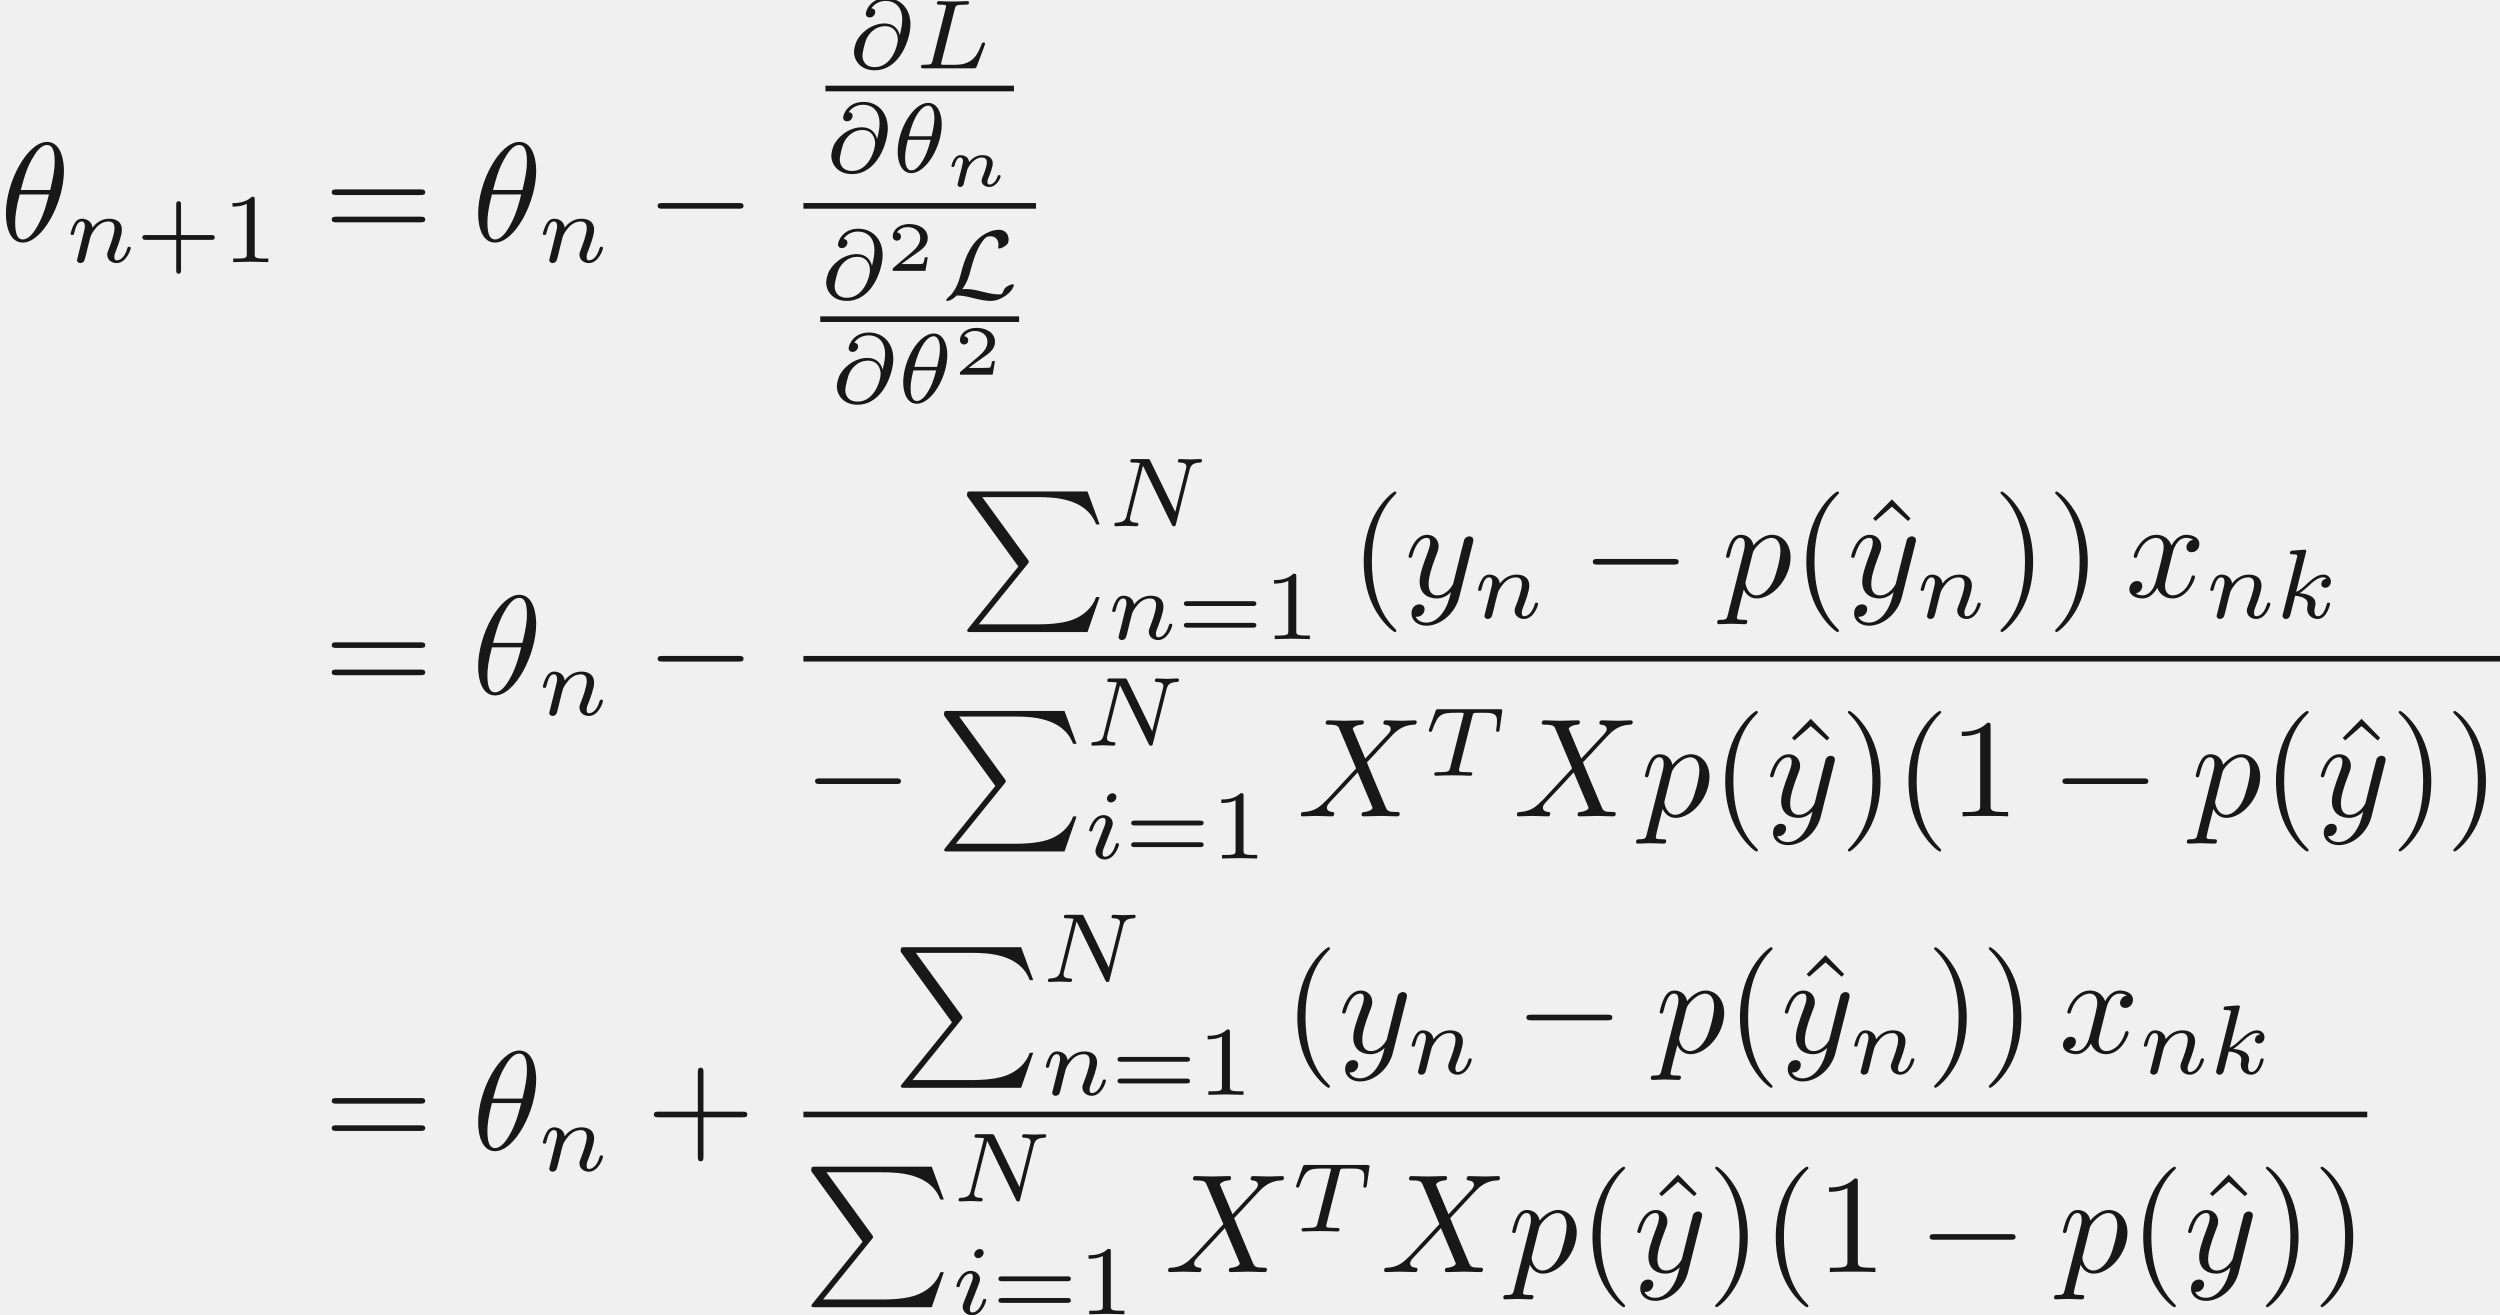
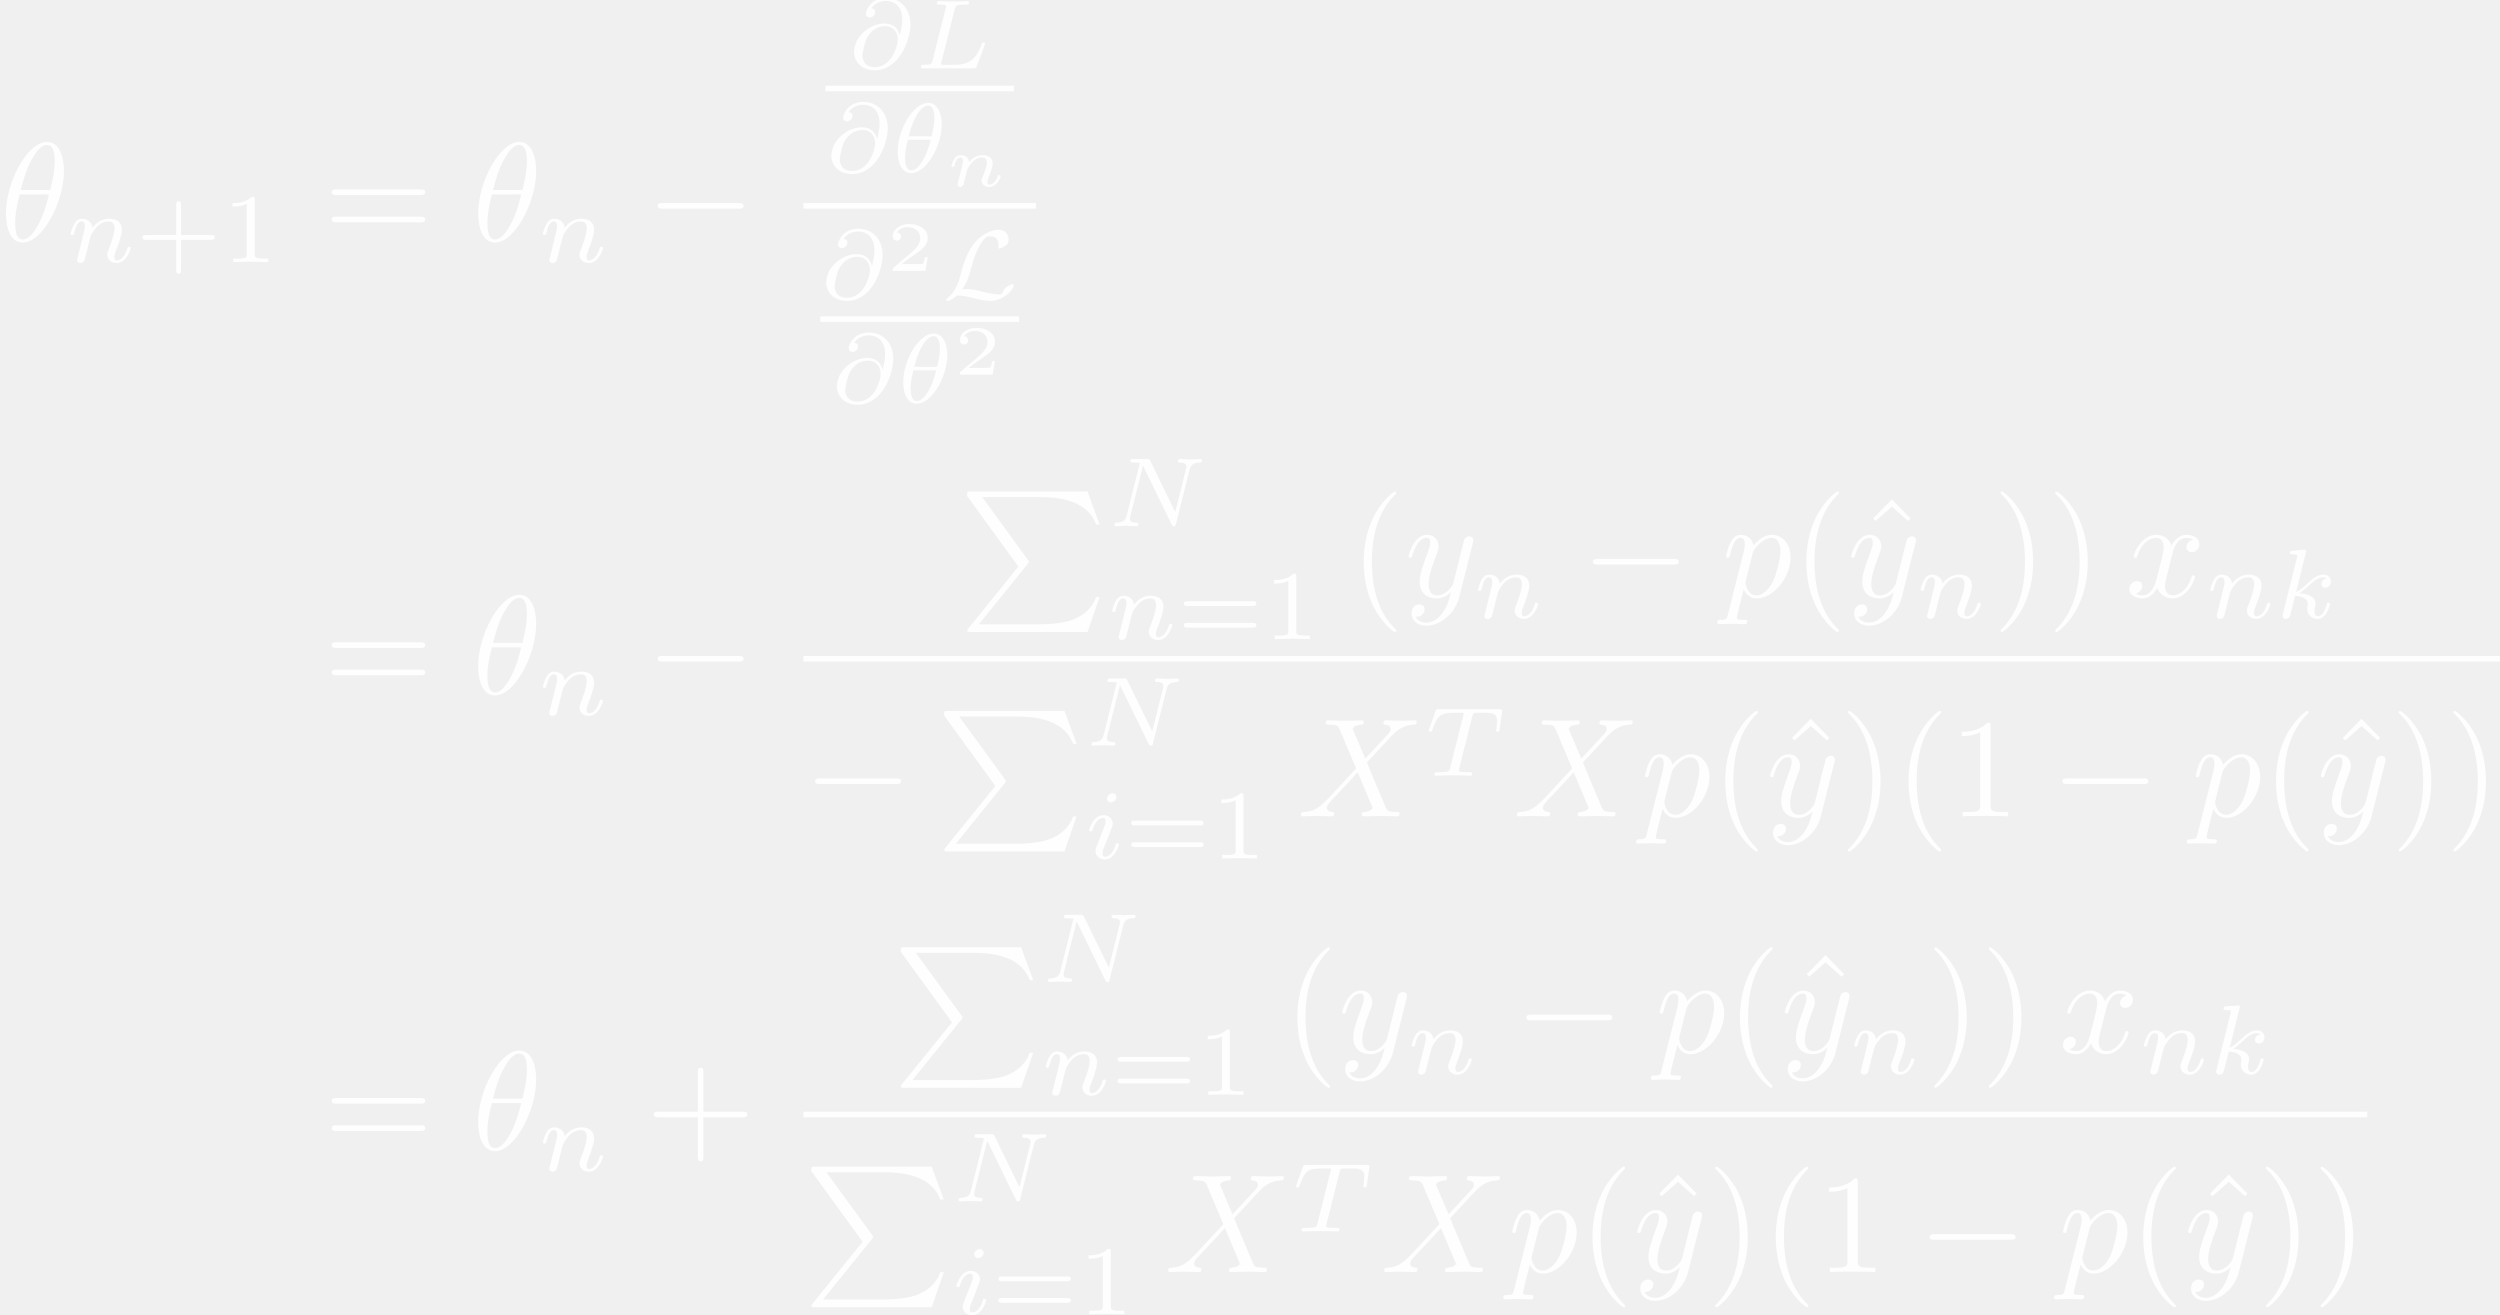
<svg xmlns="http://www.w3.org/2000/svg" xmlns:ns1="http://github.com/leegao/readme2tex/" xmlns:xlink="http://www.w3.org/1999/xlink" height="93.15pt" ns1:offset="0" version="1.1" viewBox="51.01 -51.078 177.192 93.15" width="177.192pt">
  <defs>
    <path d="M4.533 -4.981C4.533 -5.639 4.354 -7.024 3.337 -7.024C1.953 -7.024 0.418 -4.214 0.418 -1.933C0.418 -0.996 0.707 0.11 1.614 0.11C3.019 0.11 4.533 -2.75 4.533 -4.981ZM1.474 -3.616C1.644 -4.254 1.843 -5.051 2.242 -5.758C2.511 -6.247 2.879 -6.804 3.328 -6.804C3.816 -6.804 3.875 -6.167 3.875 -5.599C3.875 -5.111 3.796 -4.603 3.557 -3.616H1.474ZM3.467 -3.298C3.357 -2.839 3.148 -1.993 2.77 -1.275C2.421 -0.598 2.042 -0.11 1.614 -0.11C1.285 -0.11 1.076 -0.399 1.076 -1.325C1.076 -1.743 1.136 -2.321 1.395 -3.298H3.467Z" id="g2-18" />
    <path d="M4.832 -4.095L3.995 -6.077C3.965 -6.157 3.945 -6.197 3.945 -6.207C3.945 -6.267 4.115 -6.456 4.533 -6.496C4.633 -6.506 4.732 -6.516 4.732 -6.685C4.732 -6.804 4.613 -6.804 4.583 -6.804C4.174 -6.804 3.746 -6.775 3.328 -6.775C3.078 -6.775 2.461 -6.804 2.212 -6.804C2.152 -6.804 2.032 -6.804 2.032 -6.605C2.032 -6.496 2.132 -6.496 2.262 -6.496C2.859 -6.496 2.919 -6.396 3.009 -6.177L4.184 -3.397L2.082 -1.136L1.953 -1.026C1.465 -0.498 0.996 -0.339 0.488 -0.309C0.359 -0.299 0.269 -0.299 0.269 -0.11C0.269 -0.1 0.269 0 0.399 0C0.697 0 1.026 -0.03 1.335 -0.03C1.704 -0.03 2.092 0 2.451 0C2.511 0 2.63 0 2.63 -0.199C2.63 -0.299 2.531 -0.309 2.511 -0.309C2.421 -0.319 2.112 -0.339 2.112 -0.618C2.112 -0.777 2.262 -0.936 2.381 -1.066L3.397 -2.142L4.294 -3.118L5.3 -0.737C5.34 -0.628 5.35 -0.618 5.35 -0.598C5.35 -0.518 5.161 -0.349 4.772 -0.309C4.663 -0.299 4.573 -0.289 4.573 -0.12C4.573 0 4.682 0 4.722 0C5.001 0 5.699 -0.03 5.978 -0.03C6.227 -0.03 6.834 0 7.083 0C7.153 0 7.273 0 7.273 -0.189C7.273 -0.309 7.173 -0.309 7.093 -0.309C6.426 -0.319 6.406 -0.349 6.237 -0.747C5.848 -1.674 5.181 -3.228 4.951 -3.826C5.629 -4.523 6.675 -5.709 6.994 -5.988C7.283 -6.227 7.661 -6.466 8.259 -6.496C8.389 -6.506 8.478 -6.506 8.478 -6.695C8.478 -6.705 8.478 -6.804 8.349 -6.804C8.05 -6.804 7.721 -6.775 7.412 -6.775C7.044 -6.775 6.665 -6.804 6.306 -6.804C6.247 -6.804 6.117 -6.804 6.117 -6.605C6.117 -6.535 6.167 -6.506 6.237 -6.496C6.326 -6.486 6.635 -6.466 6.635 -6.187C6.635 -6.047 6.526 -5.918 6.446 -5.828L4.832 -4.095Z" id="g2-88" />
    <path d="M0.448 1.215C0.369 1.554 0.349 1.624 -0.09 1.624C-0.209 1.624 -0.319 1.624 -0.319 1.813C-0.319 1.893 -0.269 1.933 -0.189 1.933C0.08 1.933 0.369 1.903 0.648 1.903C0.976 1.903 1.315 1.933 1.634 1.933C1.684 1.933 1.813 1.933 1.813 1.733C1.813 1.624 1.714 1.624 1.574 1.624C1.076 1.624 1.076 1.554 1.076 1.465C1.076 1.345 1.494 -0.279 1.564 -0.528C1.694 -0.239 1.973 0.11 2.481 0.11C3.636 0.11 4.882 -1.345 4.882 -2.809C4.882 -3.746 4.314 -4.403 3.557 -4.403C3.059 -4.403 2.58 -4.045 2.252 -3.656C2.152 -4.194 1.724 -4.403 1.355 -4.403C0.897 -4.403 0.707 -4.015 0.618 -3.836C0.438 -3.497 0.309 -2.899 0.309 -2.869C0.309 -2.77 0.408 -2.77 0.428 -2.77C0.528 -2.77 0.538 -2.78 0.598 -2.999C0.767 -3.706 0.966 -4.184 1.325 -4.184C1.494 -4.184 1.634 -4.105 1.634 -3.726C1.634 -3.497 1.604 -3.387 1.564 -3.218L0.448 1.215ZM2.202 -3.108C2.271 -3.377 2.54 -3.656 2.72 -3.806C3.068 -4.115 3.357 -4.184 3.527 -4.184C3.925 -4.184 4.164 -3.836 4.164 -3.248S3.836 -1.514 3.656 -1.136C3.318 -0.438 2.839 -0.11 2.471 -0.11C1.813 -0.11 1.684 -0.936 1.684 -0.996C1.684 -1.016 1.684 -1.036 1.714 -1.156L2.202 -3.108Z" id="g2-112" />
    <path d="M3.328 -3.009C3.387 -3.268 3.616 -4.184 4.314 -4.184C4.364 -4.184 4.603 -4.184 4.812 -4.055C4.533 -4.005 4.334 -3.756 4.334 -3.517C4.334 -3.357 4.443 -3.168 4.712 -3.168C4.932 -3.168 5.25 -3.347 5.25 -3.746C5.25 -4.264 4.663 -4.403 4.324 -4.403C3.746 -4.403 3.397 -3.875 3.278 -3.646C3.029 -4.304 2.491 -4.403 2.202 -4.403C1.166 -4.403 0.598 -3.118 0.598 -2.869C0.598 -2.77 0.697 -2.77 0.717 -2.77C0.797 -2.77 0.827 -2.79 0.847 -2.879C1.186 -3.935 1.843 -4.184 2.182 -4.184C2.371 -4.184 2.72 -4.095 2.72 -3.517C2.72 -3.208 2.55 -2.54 2.182 -1.146C2.022 -0.528 1.674 -0.11 1.235 -0.11C1.176 -0.11 0.946 -0.11 0.737 -0.239C0.986 -0.289 1.205 -0.498 1.205 -0.777C1.205 -1.046 0.986 -1.126 0.837 -1.126C0.538 -1.126 0.289 -0.867 0.289 -0.548C0.289 -0.09 0.787 0.11 1.225 0.11C1.883 0.11 2.242 -0.588 2.271 -0.648C2.391 -0.279 2.75 0.11 3.347 0.11C4.374 0.11 4.941 -1.176 4.941 -1.425C4.941 -1.524 4.852 -1.524 4.822 -1.524C4.732 -1.524 4.712 -1.484 4.692 -1.415C4.364 -0.349 3.686 -0.11 3.367 -0.11C2.979 -0.11 2.819 -0.428 2.819 -0.767C2.819 -0.986 2.879 -1.205 2.989 -1.644L3.328 -3.009Z" id="g2-120" />
    <path d="M4.842 -3.796C4.882 -3.935 4.882 -3.955 4.882 -4.025C4.882 -4.204 4.742 -4.294 4.593 -4.294C4.493 -4.294 4.334 -4.234 4.244 -4.085C4.224 -4.035 4.144 -3.726 4.105 -3.547C4.035 -3.288 3.965 -3.019 3.905 -2.75L3.457 -0.956C3.417 -0.807 2.989 -0.11 2.331 -0.11C1.823 -0.11 1.714 -0.548 1.714 -0.917C1.714 -1.375 1.883 -1.993 2.222 -2.869C2.381 -3.278 2.421 -3.387 2.421 -3.587C2.421 -4.035 2.102 -4.403 1.604 -4.403C0.658 -4.403 0.289 -2.959 0.289 -2.869C0.289 -2.77 0.389 -2.77 0.408 -2.77C0.508 -2.77 0.518 -2.79 0.568 -2.949C0.837 -3.885 1.235 -4.184 1.574 -4.184C1.654 -4.184 1.823 -4.184 1.823 -3.866C1.823 -3.616 1.724 -3.357 1.654 -3.168C1.255 -2.112 1.076 -1.544 1.076 -1.076C1.076 -0.189 1.704 0.11 2.291 0.11C2.68 0.11 3.019 -0.06 3.298 -0.339C3.168 0.179 3.049 0.667 2.65 1.196C2.391 1.534 2.012 1.823 1.554 1.823C1.415 1.823 0.966 1.793 0.797 1.405C0.956 1.405 1.086 1.405 1.225 1.285C1.325 1.196 1.425 1.066 1.425 0.877C1.425 0.568 1.156 0.528 1.056 0.528C0.827 0.528 0.498 0.687 0.498 1.176C0.498 1.674 0.936 2.042 1.554 2.042C2.58 2.042 3.606 1.136 3.885 0.01L4.842 -3.796Z" id="g2-121" />
    <path d="M4.194 5.32L0.658 9.694C0.578 9.793 0.568 9.813 0.568 9.853C0.568 9.963 0.658 9.963 0.837 9.963H9.096L9.953 7.482H9.704C9.455 8.229 8.787 8.837 7.94 9.126C7.781 9.176 7.093 9.415 5.629 9.415H1.395L4.852 5.141C4.922 5.051 4.941 5.021 4.941 4.981S4.932 4.932 4.872 4.842L1.634 0.399H5.579C6.715 0.399 9.006 0.468 9.704 2.331H9.953L9.096 0H0.837C0.568 0 0.558 0.01 0.558 0.319L4.194 5.32Z" id="g8-80" />
    <path d="M3.564 -3.396C3.564 -4.129 3.285 -4.91 2.601 -4.91C1.555 -4.91 0.439 -3.041 0.439 -1.444C0.439 -0.614 0.76 0.07 1.402 0.07C2.462 0.07 3.564 -1.834 3.564 -3.396ZM1.227 -2.545C1.583 -4.052 2.183 -4.714 2.594 -4.714C3.041 -4.714 3.041 -3.94 3.041 -3.808C3.041 -3.536 2.985 -3.131 2.838 -2.545H1.227ZM2.776 -2.294C2.58 -1.534 2.42 -1.158 2.211 -0.816C1.995 -0.453 1.716 -0.126 1.409 -0.126C1.025 -0.126 0.962 -0.656 0.962 -1.032C0.962 -1.492 1.095 -2.036 1.165 -2.294H2.776Z" id="g3-18" />
    <path d="M3.661 -2.357C3.564 -2.762 3.25 -3.18 2.594 -3.18C1.618 -3.18 0.809 -2.448 0.558 -1.82C0.516 -1.702 0.418 -1.416 0.418 -1.137C0.418 -0.656 0.795 0.139 1.883 0.139C3.689 0.139 4.421 -2.113 4.421 -3.103C4.421 -4.296 3.64 -4.979 2.706 -4.979C1.569 -4.979 1.255 -4.073 1.255 -3.857C1.255 -3.801 1.29 -3.605 1.534 -3.605S1.925 -3.822 1.925 -3.989C1.925 -4.177 1.785 -4.24 1.653 -4.254C2.001 -4.777 2.573 -4.777 2.692 -4.777C3.215 -4.777 3.836 -4.449 3.836 -3.459C3.836 -3.159 3.801 -2.915 3.668 -2.357H3.661ZM1.897 -0.084C1.109 -0.084 1.018 -0.676 1.018 -0.893C1.018 -1.165 1.206 -1.848 1.276 -2.022C1.402 -2.343 1.834 -2.985 2.622 -2.985C3.299 -2.985 3.522 -2.455 3.522 -2.036C3.522 -1.569 3.068 -0.084 1.897 -0.084Z" id="g3-64" />
    <path d="M2.873 -4.191C2.936 -4.442 2.957 -4.512 3.599 -4.512C3.815 -4.512 3.884 -4.512 3.884 -4.666C3.884 -4.672 3.877 -4.763 3.766 -4.763C3.605 -4.763 3.417 -4.749 3.25 -4.742C3.075 -4.735 2.866 -4.735 2.692 -4.735C2.545 -4.735 2.357 -4.742 2.211 -4.742S1.897 -4.763 1.757 -4.763C1.716 -4.763 1.611 -4.763 1.611 -4.61C1.611 -4.512 1.695 -4.512 1.834 -4.512C1.841 -4.512 1.974 -4.512 2.099 -4.498C2.246 -4.484 2.26 -4.47 2.26 -4.4C2.26 -4.387 2.26 -4.352 2.232 -4.247L1.304 -0.544C1.241 -0.307 1.227 -0.251 0.69 -0.251C0.572 -0.251 0.481 -0.251 0.481 -0.105C0.481 0 0.565 0 0.69 0H4.198C4.373 0 4.38 -0.007 4.435 -0.139C4.505 -0.328 5.028 -1.681 5.028 -1.736C5.028 -1.757 5.014 -1.834 4.91 -1.834C4.826 -1.834 4.812 -1.799 4.77 -1.688C4.505 -1.025 4.198 -0.251 2.922 -0.251H2.134C1.918 -0.251 1.911 -0.258 1.911 -0.321C1.911 -0.328 1.911 -0.363 1.939 -0.467L2.873 -4.191Z" id="g3-76" />
    <path d="M5.816 -4.003C5.886 -4.268 5.998 -4.498 6.555 -4.512C6.59 -4.512 6.695 -4.519 6.695 -4.666C6.695 -4.707 6.66 -4.763 6.59 -4.763C6.36 -4.763 6.102 -4.735 5.865 -4.735C5.698 -4.735 5.293 -4.763 5.126 -4.763C5.091 -4.763 4.986 -4.763 4.986 -4.61C4.986 -4.519 5.077 -4.512 5.14 -4.512C5.467 -4.505 5.586 -4.4 5.586 -4.226C5.586 -4.17 5.579 -4.135 5.558 -4.059L4.798 -1.018L3.027 -4.645C2.971 -4.763 2.957 -4.763 2.79 -4.763H1.834C1.702 -4.763 1.611 -4.763 1.611 -4.61C1.611 -4.512 1.695 -4.512 1.841 -4.512S2.141 -4.505 2.287 -4.477L1.353 -0.746C1.29 -0.481 1.172 -0.272 0.628 -0.251C0.579 -0.251 0.481 -0.244 0.481 -0.105C0.481 -0.028 0.537 0 0.586 0C0.816 0 1.074 -0.028 1.311 -0.028C1.478 -0.028 1.883 0 2.05 0C2.12 0 2.19 -0.035 2.19 -0.146C2.19 -0.244 2.106 -0.251 2.029 -0.251C1.59 -0.265 1.59 -0.446 1.59 -0.544C1.59 -0.572 1.59 -0.607 1.618 -0.718L2.511 -4.289L4.547 -0.119C4.603 -0.007 4.631 0 4.7 0C4.812 0 4.812 -0.021 4.847 -0.146L5.816 -4.003Z" id="g3-78" />
    <path d="M3.389 -4.219C3.438 -4.421 3.452 -4.442 3.605 -4.456C3.64 -4.463 3.884 -4.463 4.024 -4.463C4.449 -4.463 4.631 -4.463 4.805 -4.407C5.119 -4.31 5.133 -4.108 5.133 -3.857C5.133 -3.745 5.133 -3.654 5.084 -3.292L5.07 -3.215C5.07 -3.145 5.119 -3.11 5.189 -3.11C5.293 -3.11 5.307 -3.173 5.321 -3.285L5.509 -4.617C5.509 -4.714 5.426 -4.714 5.3 -4.714H1.011C0.837 -4.714 0.823 -4.714 0.774 -4.568L0.335 -3.333C0.328 -3.306 0.3 -3.243 0.3 -3.208C0.3 -3.18 0.314 -3.11 0.418 -3.11C0.509 -3.11 0.523 -3.145 0.565 -3.278C0.969 -4.394 1.2 -4.463 2.26 -4.463H2.552C2.762 -4.463 2.769 -4.456 2.769 -4.394C2.769 -4.387 2.769 -4.352 2.741 -4.247L1.82 -0.579C1.757 -0.321 1.736 -0.251 1.004 -0.251C0.753 -0.251 0.69 -0.251 0.69 -0.098C0.69 -0.077 0.704 0 0.809 0C1.004 0 1.213 -0.021 1.409 -0.021S1.813 -0.028 2.008 -0.028S2.441 -0.028 2.636 -0.021C2.824 -0.014 3.034 0 3.222 0C3.278 0 3.382 0 3.382 -0.153C3.382 -0.251 3.313 -0.251 3.096 -0.251C2.964 -0.251 2.824 -0.258 2.692 -0.265C2.455 -0.286 2.441 -0.314 2.441 -0.398C2.441 -0.446 2.441 -0.46 2.469 -0.558L3.389 -4.219Z" id="g3-84" />
    <path d="M2.26 -4.359C2.26 -4.47 2.176 -4.624 1.981 -4.624C1.792 -4.624 1.59 -4.442 1.59 -4.24C1.59 -4.122 1.681 -3.975 1.869 -3.975C2.071 -3.975 2.26 -4.17 2.26 -4.359ZM0.837 -0.816C0.809 -0.725 0.774 -0.642 0.774 -0.523C0.774 -0.195 1.053 0.07 1.437 0.07C2.134 0.07 2.441 -0.893 2.441 -0.997C2.441 -1.088 2.35 -1.088 2.329 -1.088C2.232 -1.088 2.225 -1.046 2.197 -0.969C2.036 -0.411 1.73 -0.126 1.458 -0.126C1.318 -0.126 1.283 -0.216 1.283 -0.37C1.283 -0.53 1.332 -0.663 1.395 -0.816C1.465 -1.004 1.541 -1.193 1.618 -1.374C1.681 -1.541 1.932 -2.176 1.96 -2.26C1.981 -2.329 2.001 -2.413 2.001 -2.483C2.001 -2.81 1.723 -3.075 1.339 -3.075C0.649 -3.075 0.328 -2.127 0.328 -2.008C0.328 -1.918 0.425 -1.918 0.446 -1.918C0.544 -1.918 0.551 -1.953 0.572 -2.029C0.753 -2.629 1.06 -2.88 1.318 -2.88C1.43 -2.88 1.492 -2.824 1.492 -2.636C1.492 -2.476 1.451 -2.371 1.276 -1.939L0.837 -0.816Z" id="g3-105" />
    <path d="M2.183 -4.631C2.19 -4.645 2.211 -4.735 2.211 -4.742C2.211 -4.777 2.183 -4.84 2.099 -4.84C1.96 -4.84 1.381 -4.784 1.206 -4.77C1.151 -4.763 1.053 -4.756 1.053 -4.61C1.053 -4.512 1.151 -4.512 1.234 -4.512C1.569 -4.512 1.569 -4.463 1.569 -4.407C1.569 -4.359 1.555 -4.317 1.541 -4.254L0.558 -0.307C0.523 -0.181 0.523 -0.167 0.523 -0.153C0.523 -0.049 0.607 0.07 0.76 0.07C0.948 0.07 1.039 -0.07 1.081 -0.223C1.095 -0.251 1.395 -1.478 1.423 -1.576C1.918 -1.527 2.315 -1.367 2.315 -1.004C2.315 -0.969 2.315 -0.934 2.301 -0.865C2.273 -0.76 2.273 -0.725 2.273 -0.649C2.273 -0.153 2.678 0.07 3.013 0.07C3.689 0.07 3.898 -0.99 3.898 -0.997C3.898 -1.088 3.808 -1.088 3.787 -1.088C3.689 -1.088 3.682 -1.053 3.647 -0.921C3.564 -0.621 3.375 -0.126 3.034 -0.126C2.845 -0.126 2.79 -0.3 2.79 -0.488C2.79 -0.607 2.79 -0.621 2.831 -0.802C2.838 -0.823 2.866 -0.941 2.866 -1.018C2.866 -1.639 2.029 -1.736 1.736 -1.757C1.939 -1.883 2.197 -2.113 2.315 -2.218C2.671 -2.552 3.02 -2.88 3.41 -2.88C3.494 -2.88 3.585 -2.859 3.64 -2.79C3.34 -2.741 3.278 -2.504 3.278 -2.399C3.278 -2.246 3.396 -2.141 3.557 -2.141C3.745 -2.141 3.954 -2.294 3.954 -2.587C3.954 -2.817 3.787 -3.075 3.417 -3.075C3.02 -3.075 2.657 -2.79 2.301 -2.462C2.008 -2.183 1.778 -1.967 1.492 -1.848L2.183 -4.631Z" id="g3-107" />
    <path d="M0.851 -0.439C0.823 -0.349 0.781 -0.174 0.781 -0.153C0.781 0 0.907 0.07 1.018 0.07C1.144 0.07 1.255 -0.021 1.29 -0.084S1.381 -0.37 1.416 -0.516C1.451 -0.649 1.527 -0.969 1.569 -1.144C1.611 -1.297 1.653 -1.451 1.688 -1.611C1.764 -1.897 1.778 -1.953 1.981 -2.239C2.176 -2.518 2.504 -2.88 3.027 -2.88C3.431 -2.88 3.438 -2.525 3.438 -2.392C3.438 -1.974 3.138 -1.2 3.027 -0.907C2.95 -0.711 2.922 -0.649 2.922 -0.53C2.922 -0.16 3.229 0.07 3.585 0.07C4.282 0.07 4.589 -0.893 4.589 -0.997C4.589 -1.088 4.498 -1.088 4.477 -1.088C4.38 -1.088 4.373 -1.046 4.345 -0.969C4.184 -0.411 3.884 -0.126 3.605 -0.126C3.459 -0.126 3.431 -0.223 3.431 -0.37C3.431 -0.53 3.466 -0.621 3.592 -0.934C3.675 -1.151 3.961 -1.89 3.961 -2.28C3.961 -2.957 3.424 -3.075 3.055 -3.075C2.476 -3.075 2.085 -2.72 1.876 -2.441C1.827 -2.922 1.416 -3.075 1.13 -3.075C0.83 -3.075 0.669 -2.859 0.579 -2.699C0.425 -2.441 0.328 -2.043 0.328 -2.008C0.328 -1.918 0.425 -1.918 0.446 -1.918C0.544 -1.918 0.551 -1.939 0.6 -2.127C0.704 -2.538 0.837 -2.88 1.109 -2.88C1.29 -2.88 1.339 -2.727 1.339 -2.538C1.339 -2.406 1.276 -2.148 1.227 -1.96S1.109 -1.485 1.074 -1.332L0.851 -0.439Z" id="g3-110" />
    <path d="M6.565 -2.291C6.735 -2.291 6.914 -2.291 6.914 -2.491S6.735 -2.69 6.565 -2.69H1.176C1.006 -2.69 0.827 -2.69 0.827 -2.491S1.006 -2.291 1.176 -2.291H6.565Z" id="g0-0" />
    <path d="M3.298 2.391C3.298 2.361 3.298 2.341 3.128 2.172C1.883 0.917 1.564 -0.966 1.564 -2.491C1.564 -4.224 1.943 -5.958 3.168 -7.203C3.298 -7.323 3.298 -7.342 3.298 -7.372C3.298 -7.442 3.258 -7.472 3.198 -7.472C3.098 -7.472 2.202 -6.795 1.614 -5.529C1.106 -4.433 0.986 -3.328 0.986 -2.491C0.986 -1.714 1.096 -0.508 1.644 0.618C2.242 1.843 3.098 2.491 3.198 2.491C3.258 2.491 3.298 2.461 3.298 2.391Z" id="g5-40" />
    <path d="M2.879 -2.491C2.879 -3.268 2.77 -4.473 2.222 -5.599C1.624 -6.824 0.767 -7.472 0.667 -7.472C0.608 -7.472 0.568 -7.432 0.568 -7.372C0.568 -7.342 0.568 -7.323 0.757 -7.143C1.733 -6.157 2.301 -4.573 2.301 -2.491C2.301 -0.787 1.933 0.966 0.697 2.222C0.568 2.341 0.568 2.361 0.568 2.391C0.568 2.451 0.608 2.491 0.667 2.491C0.767 2.491 1.664 1.813 2.252 0.548C2.76 -0.548 2.879 -1.654 2.879 -2.491Z" id="g5-41" />
    <path d="M4.075 -2.291H6.854C6.994 -2.291 7.183 -2.291 7.183 -2.491S6.994 -2.69 6.854 -2.69H4.075V-5.479C4.075 -5.619 4.075 -5.808 3.875 -5.808S3.676 -5.619 3.676 -5.479V-2.69H0.887C0.747 -2.69 0.558 -2.69 0.558 -2.491S0.747 -2.291 0.887 -2.291H3.676V0.498C3.676 0.638 3.676 0.827 3.875 0.827S4.075 0.638 4.075 0.498V-2.291Z" id="g5-43" />
    <path d="M2.929 -6.376C2.929 -6.615 2.929 -6.635 2.7 -6.635C2.082 -5.998 1.205 -5.998 0.887 -5.998V-5.689C1.086 -5.689 1.674 -5.689 2.192 -5.948V-0.787C2.192 -0.428 2.162 -0.309 1.265 -0.309H0.946V0C1.295 -0.03 2.162 -0.03 2.56 -0.03S3.826 -0.03 4.174 0V-0.309H3.856C2.959 -0.309 2.929 -0.418 2.929 -0.787V-6.376Z" id="g5-49" />
    <path d="M6.844 -3.258C6.994 -3.258 7.183 -3.258 7.183 -3.457S6.994 -3.656 6.854 -3.656H0.887C0.747 -3.656 0.558 -3.656 0.558 -3.457S0.747 -3.258 0.897 -3.258H6.844ZM6.854 -1.325C6.994 -1.325 7.183 -1.325 7.183 -1.524S6.994 -1.724 6.844 -1.724H0.897C0.747 -1.724 0.558 -1.724 0.558 -1.524S0.747 -1.325 0.887 -1.325H6.854Z" id="g5-61" />
    <path d="M2.491 -6.914L1.156 -5.559L1.335 -5.38L2.491 -6.396L3.636 -5.38L3.816 -5.559L2.491 -6.914Z" id="g5-94" />
    <path d="M3.229 -1.576H5.363C5.454 -1.576 5.621 -1.576 5.621 -1.743C5.621 -1.918 5.461 -1.918 5.363 -1.918H3.229V-4.059C3.229 -4.149 3.229 -4.317 3.062 -4.317C2.887 -4.317 2.887 -4.156 2.887 -4.059V-1.918H0.746C0.656 -1.918 0.488 -1.918 0.488 -1.75C0.488 -1.576 0.649 -1.576 0.746 -1.576H2.887V0.565C2.887 0.656 2.887 0.823 3.055 0.823C3.229 0.823 3.229 0.663 3.229 0.565V-1.576Z" id="g6-43" />
    <path d="M2.336 -4.435C2.336 -4.624 2.322 -4.631 2.127 -4.631C1.681 -4.191 1.046 -4.184 0.76 -4.184V-3.933C0.928 -3.933 1.388 -3.933 1.771 -4.129V-0.572C1.771 -0.342 1.771 -0.251 1.074 -0.251H0.809V0C0.934 -0.007 1.792 -0.028 2.05 -0.028C2.267 -0.028 3.145 -0.007 3.299 0V-0.251H3.034C2.336 -0.251 2.336 -0.342 2.336 -0.572V-4.435Z" id="g6-49" />
    <path d="M5.356 -2.343C5.461 -2.343 5.621 -2.343 5.621 -2.518C5.621 -2.685 5.454 -2.685 5.363 -2.685H0.746C0.656 -2.685 0.488 -2.685 0.488 -2.518C0.488 -2.343 0.649 -2.343 0.753 -2.343H5.356ZM5.363 -0.809C5.454 -0.809 5.621 -0.809 5.621 -0.976C5.621 -1.151 5.461 -1.151 5.356 -1.151H0.753C0.649 -1.151 0.488 -1.151 0.488 -0.976C0.488 -0.809 0.656 -0.809 0.746 -0.809H5.363Z" id="g6-61" />
    <path d="M0.971 -0.488C0.941 -0.364 0.887 -0.144 0.887 -0.12C0.887 -0.01 0.976 0.055 1.071 0.055C1.146 0.055 1.255 0.015 1.31 -0.11C1.315 -0.134 1.375 -0.369 1.405 -0.498C1.574 -1.171 1.574 -1.181 1.584 -1.2C1.649 -1.335 2.007 -2.032 2.615 -2.032C2.859 -2.032 2.964 -1.898 2.964 -1.674C2.964 -1.39 2.755 -0.877 2.64 -0.593C2.615 -0.533 2.59 -0.468 2.59 -0.384C2.59 -0.125 2.839 0.055 3.133 0.055C3.666 0.055 3.94 -0.593 3.94 -0.717C3.94 -0.787 3.856 -0.787 3.836 -0.787C3.751 -0.787 3.746 -0.767 3.716 -0.672C3.621 -0.374 3.392 -0.115 3.153 -0.115C3.039 -0.115 3.004 -0.194 3.004 -0.304C3.004 -0.408 3.024 -0.458 3.068 -0.568C3.153 -0.767 3.382 -1.335 3.382 -1.609C3.382 -1.978 3.118 -2.202 2.645 -2.202C2.192 -2.202 1.878 -1.928 1.704 -1.709C1.679 -2.117 1.28 -2.202 1.096 -2.202C0.598 -2.202 0.453 -1.44 0.453 -1.43C0.453 -1.36 0.533 -1.36 0.558 -1.36C0.643 -1.36 0.653 -1.39 0.672 -1.455C0.747 -1.743 0.862 -2.032 1.071 -2.032C1.24 -2.032 1.275 -1.873 1.275 -1.768C1.275 -1.699 1.225 -1.509 1.196 -1.38C1.161 -1.245 1.111 -1.041 1.086 -0.932L0.971 -0.488Z" id="g4-110" />
    <path d="M2.934 -0.961H2.725C2.71 -0.867 2.66 -0.558 2.58 -0.508C2.54 -0.478 2.122 -0.478 2.047 -0.478H1.071C1.4 -0.722 1.768 -1.001 2.067 -1.2C2.516 -1.509 2.934 -1.798 2.934 -2.326C2.934 -2.964 2.331 -3.318 1.619 -3.318C0.946 -3.318 0.453 -2.929 0.453 -2.441C0.453 -2.182 0.672 -2.137 0.742 -2.137C0.877 -2.137 1.036 -2.227 1.036 -2.431C1.036 -2.61 0.907 -2.71 0.752 -2.725C0.892 -2.949 1.181 -3.098 1.514 -3.098C1.998 -3.098 2.401 -2.809 2.401 -2.321C2.401 -1.903 2.112 -1.584 1.729 -1.26L0.513 -0.229C0.463 -0.184 0.458 -0.184 0.453 -0.149V0H2.77L2.934 -0.961Z" id="g7-50" />
    <path d="M1.485 -0.683C1.862 -1.193 1.995 -1.709 2.071 -1.995C2.246 -2.671 2.573 -3.794 3.138 -4.331C3.236 -4.421 3.375 -4.442 3.508 -4.442C3.843 -4.442 4.059 -4.191 4.059 -3.85C4.059 -3.738 4.038 -3.661 4.038 -3.64C4.038 -3.599 4.059 -3.578 4.115 -3.578C4.177 -3.578 4.359 -3.626 4.554 -3.773C4.7 -3.877 4.777 -3.954 4.777 -4.219C4.777 -4.519 4.596 -4.903 4.08 -4.903C3.48 -4.903 2.831 -4.512 2.441 -4.073C1.792 -3.34 1.52 -2.301 1.325 -1.541C1.123 -0.767 0.725 -0.321 0.683 -0.279C0.628 -0.237 0.356 -0.007 0.356 0.091C0.356 0.139 0.425 0.139 0.439 0.139C0.488 0.139 0.753 0.105 1.102 -0.244C1.458 -0.244 1.743 -0.195 2.329 -0.049C2.72 0.049 3.11 0.139 3.515 0.139C3.982 0.139 4.387 -0.098 4.61 -0.265C5.112 -0.635 5.147 -0.976 5.147 -0.983C5.147 -1.018 5.126 -1.046 5.07 -1.046C4.965 -1.046 4.519 -0.879 4.428 -0.614C4.331 -0.321 4.247 -0.321 4.087 -0.321C3.71 -0.321 3.194 -0.446 2.978 -0.502C2.566 -0.607 2.162 -0.704 1.75 -0.704C1.667 -0.704 1.576 -0.704 1.485 -0.683Z" id="g1-76" />
  </defs>
-   <g fill-opacity="0.9" id="page1">
+   <g fill-opacity="0.9" id="page1" fill="#FFFFFF">
    <use x="51.01" y="-33.996" xlink:href="#g2-18" />
    <use x="55.687" y="-32.501" xlink:href="#g3-110" />
    <use x="60.612" y="-32.501" xlink:href="#g6-43" />
    <use x="66.728" y="-32.501" xlink:href="#g6-49" />
    <use x="73.965" y="-33.996" xlink:href="#g5-61" />
    <use x="84.481" y="-33.996" xlink:href="#g2-18" />
    <use x="89.158" y="-32.501" xlink:href="#g3-110" />
    <use x="96.795" y="-33.996" xlink:href="#g0-0" />
    <use x="111.12" y="-46.236" xlink:href="#g3-64" />
    <use x="115.804" y="-46.236" xlink:href="#g3-76" />
    <rect height="0.398" width="13.364" x="109.513" y="-45.003" />
    <use x="109.513" y="-38.877" xlink:href="#g3-64" />
    <use x="114.196" y="-38.877" xlink:href="#g3-18" />
    <use x="117.991" y="-37.881" xlink:href="#g4-110" />
    <rect height="0.398" width="16.484" x="107.953" y="-36.686" />
    <use x="109.148" y="-29.889" xlink:href="#g3-64" />
    <use x="113.832" y="-31.882" xlink:href="#g7-50" />
    <use x="117.72" y="-29.889" xlink:href="#g1-76" />
    <rect height="0.398" width="14.093" x="109.148" y="-28.656" />
    <use x="109.904" y="-22.531" xlink:href="#g3-64" />
    <use x="114.588" y="-22.531" xlink:href="#g3-18" />
    <use x="118.597" y="-24.523" xlink:href="#g7-50" />
    <use x="73.965" y="-1.897" xlink:href="#g5-61" />
    <use x="84.481" y="-1.897" xlink:href="#g2-18" />
    <use x="89.158" y="-0.403" xlink:href="#g3-110" />
    <use x="96.795" y="-1.897" xlink:href="#g0-0" />
    <use x="118.993" y="-16.243" xlink:href="#g8-80" />
    <use x="129.509" y="-13.78" xlink:href="#g3-78" />
    <use x="129.509" y="-5.782" xlink:href="#g3-110" />
    <use x="134.434" y="-5.782" xlink:href="#g6-61" />
    <use x="140.55" y="-5.782" xlink:href="#g6-49" />
    <use x="146.68" y="-8.771" xlink:href="#g5-40" />
    <use x="150.554" y="-8.771" xlink:href="#g2-121" />
    <use x="155.439" y="-7.277" xlink:href="#g3-110" />
    <use x="163.076" y="-8.771" xlink:href="#g0-0" />
    <use x="173.038" y="-8.771" xlink:href="#g2-112" />
    <use x="178.051" y="-8.771" xlink:href="#g5-40" />
    <use x="182.609" y="-8.771" xlink:href="#g5-94" />
    <use x="181.925" y="-8.771" xlink:href="#g2-121" />
    <use x="186.81" y="-7.277" xlink:href="#g3-110" />
    <use x="192.233" y="-8.771" xlink:href="#g5-41" />
    <use x="196.107" y="-8.771" xlink:href="#g5-41" />
    <use x="201.642" y="-8.771" xlink:href="#g2-120" />
    <use x="207.336" y="-7.277" xlink:href="#g3-110" />
    <use x="212.261" y="-7.277" xlink:href="#g3-107" />
    <rect height="0.398" width="120.25" x="107.953" y="-4.587" />
    <use x="107.953" y="6.782" xlink:href="#g0-0" />
    <use x="117.362" y="-0.691" xlink:href="#g8-80" />
    <use x="127.878" y="1.772" xlink:href="#g3-78" />
    <use x="127.878" y="9.77" xlink:href="#g3-105" />
    <use x="130.697" y="9.77" xlink:href="#g6-61" />
    <use x="136.813" y="9.77" xlink:href="#g6-49" />
    <use x="142.943" y="6.782" xlink:href="#g2-88" />
    <use x="151.978" y="3.903" xlink:href="#g3-84" />
    <use x="158.254" y="6.782" xlink:href="#g2-88" />
    <use x="167.29" y="6.782" xlink:href="#g2-112" />
    <use x="172.302" y="6.782" xlink:href="#g5-40" />
    <use x="176.86" y="6.782" xlink:href="#g5-94" />
    <use x="176.177" y="6.782" xlink:href="#g2-121" />
    <use x="181.419" y="6.782" xlink:href="#g5-41" />
    <use x="185.293" y="6.782" xlink:href="#g5-40" />
    <use x="189.167" y="6.782" xlink:href="#g5-49" />
    <use x="196.363" y="6.782" xlink:href="#g0-0" />
    <use x="206.325" y="6.782" xlink:href="#g2-112" />
    <use x="211.338" y="6.782" xlink:href="#g5-40" />
    <use x="215.896" y="6.782" xlink:href="#g5-94" />
    <use x="215.212" y="6.782" xlink:href="#g2-121" />
    <use x="220.454" y="6.782" xlink:href="#g5-41" />
    <use x="224.328" y="6.782" xlink:href="#g5-41" />
    <use x="73.965" y="30.404" xlink:href="#g5-61" />
    <use x="84.481" y="30.404" xlink:href="#g2-18" />
    <use x="89.158" y="31.899" xlink:href="#g3-110" />
    <use x="96.795" y="30.404" xlink:href="#g5-43" />
    <use x="114.289" y="16.058" xlink:href="#g8-80" />
    <use x="124.805" y="18.521" xlink:href="#g3-78" />
    <use x="124.805" y="26.519" xlink:href="#g3-110" />
    <use x="129.73" y="26.519" xlink:href="#g6-61" />
    <use x="135.846" y="26.519" xlink:href="#g6-49" />
    <use x="141.975" y="23.53" xlink:href="#g5-40" />
    <use x="145.85" y="23.53" xlink:href="#g2-121" />
    <use x="150.734" y="25.024" xlink:href="#g3-110" />
    <use x="158.371" y="23.53" xlink:href="#g0-0" />
    <use x="168.334" y="23.53" xlink:href="#g2-112" />
    <use x="173.346" y="23.53" xlink:href="#g5-40" />
    <use x="177.904" y="23.53" xlink:href="#g5-94" />
    <use x="177.221" y="23.53" xlink:href="#g2-121" />
    <use x="182.105" y="25.024" xlink:href="#g3-110" />
    <use x="187.528" y="23.53" xlink:href="#g5-41" />
    <use x="191.402" y="23.53" xlink:href="#g5-41" />
    <use x="196.937" y="23.53" xlink:href="#g2-120" />
    <use x="202.631" y="25.024" xlink:href="#g3-110" />
    <use x="207.556" y="25.024" xlink:href="#g3-107" />
    <rect height="0.398" width="110.841" x="107.953" y="27.714" />
    <use x="107.953" y="31.611" xlink:href="#g8-80" />
    <use x="118.469" y="34.074" xlink:href="#g3-78" />
    <use x="118.469" y="42.072" xlink:href="#g3-105" />
    <use x="121.288" y="42.072" xlink:href="#g6-61" />
    <use x="127.404" y="42.072" xlink:href="#g6-49" />
    <use x="133.533" y="39.083" xlink:href="#g2-88" />
    <use x="142.569" y="36.205" xlink:href="#g3-84" />
    <use x="148.845" y="39.083" xlink:href="#g2-88" />
    <use x="157.881" y="39.083" xlink:href="#g2-112" />
    <use x="162.893" y="39.083" xlink:href="#g5-40" />
    <use x="167.451" y="39.083" xlink:href="#g5-94" />
    <use x="166.767" y="39.083" xlink:href="#g2-121" />
    <use x="172.009" y="39.083" xlink:href="#g5-41" />
    <use x="175.884" y="39.083" xlink:href="#g5-40" />
    <use x="179.758" y="39.083" xlink:href="#g5-49" />
    <use x="186.953" y="39.083" xlink:href="#g0-0" />
    <use x="196.916" y="39.083" xlink:href="#g2-112" />
    <use x="201.928" y="39.083" xlink:href="#g5-40" />
    <use x="206.487" y="39.083" xlink:href="#g5-94" />
    <use x="205.803" y="39.083" xlink:href="#g2-121" />
    <use x="211.045" y="39.083" xlink:href="#g5-41" />
    <use x="214.919" y="39.083" xlink:href="#g5-41" />
  </g>
</svg>
